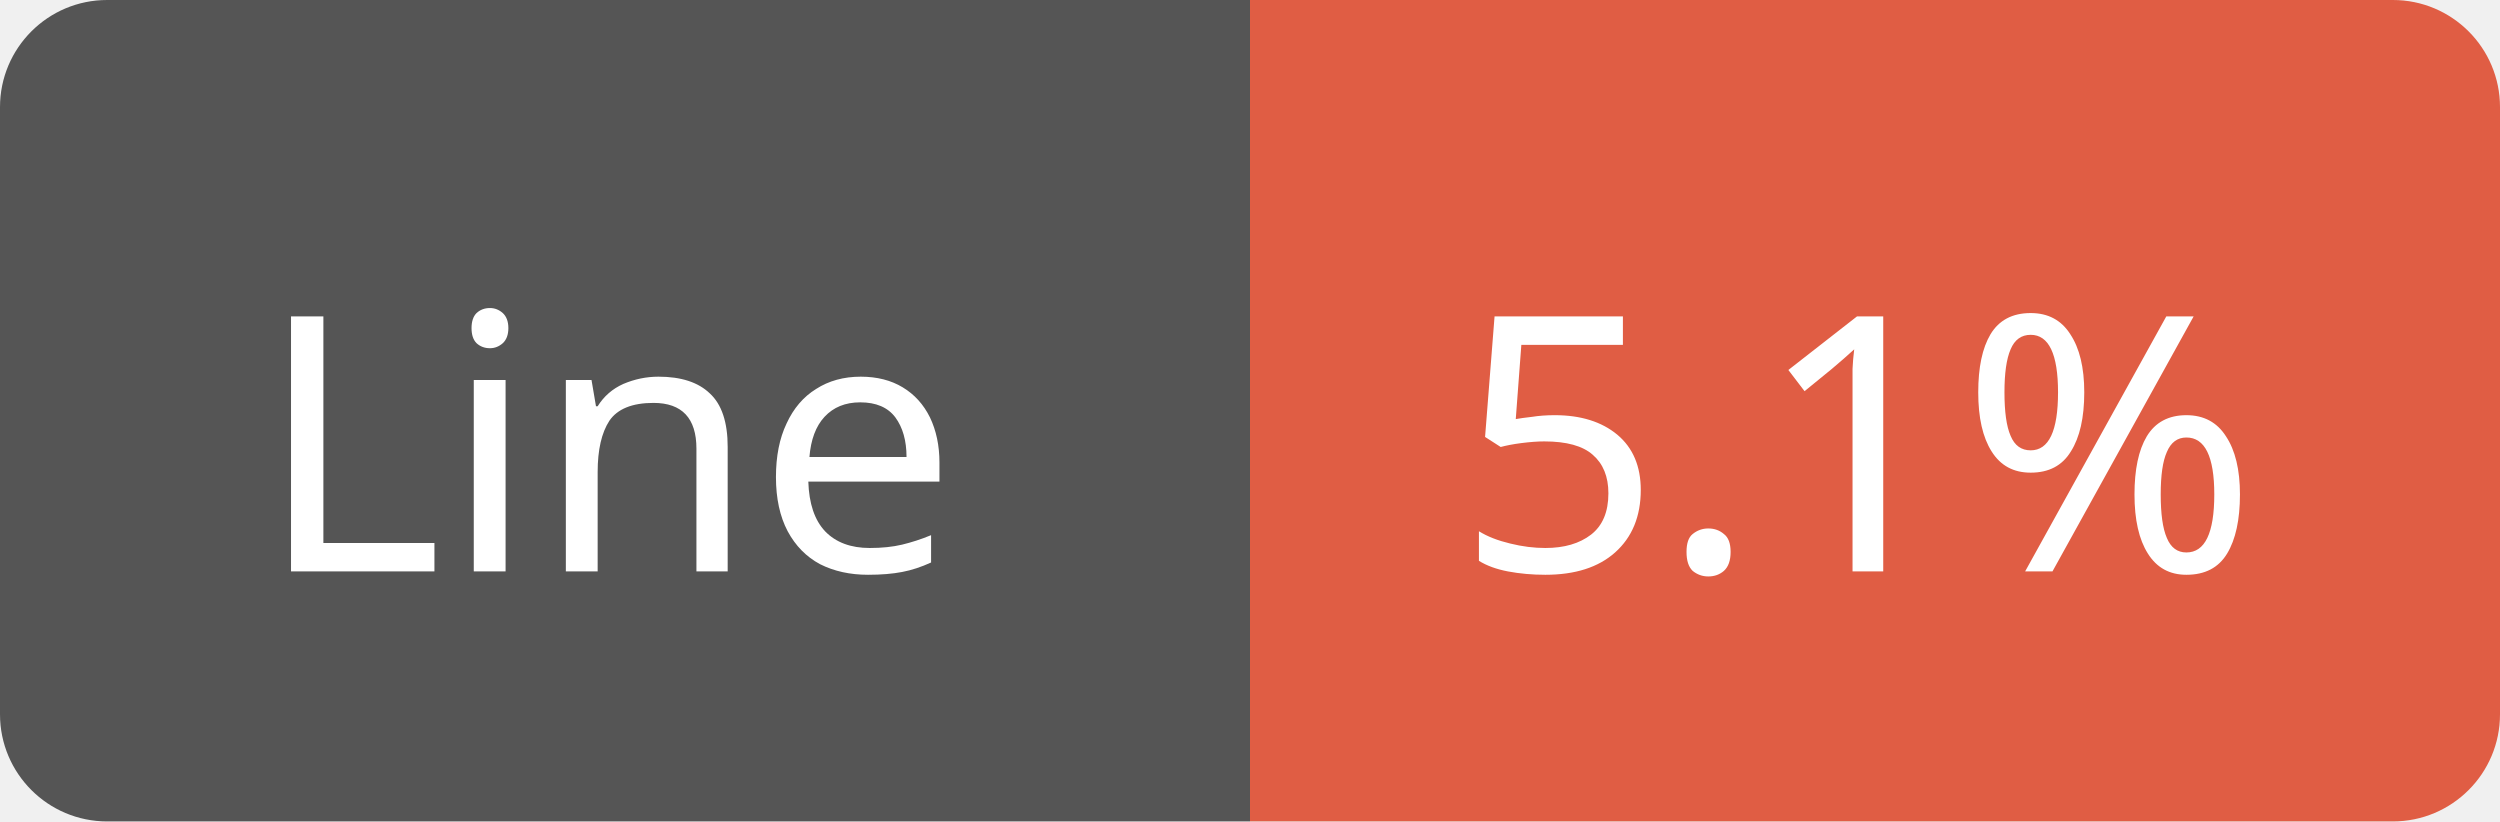
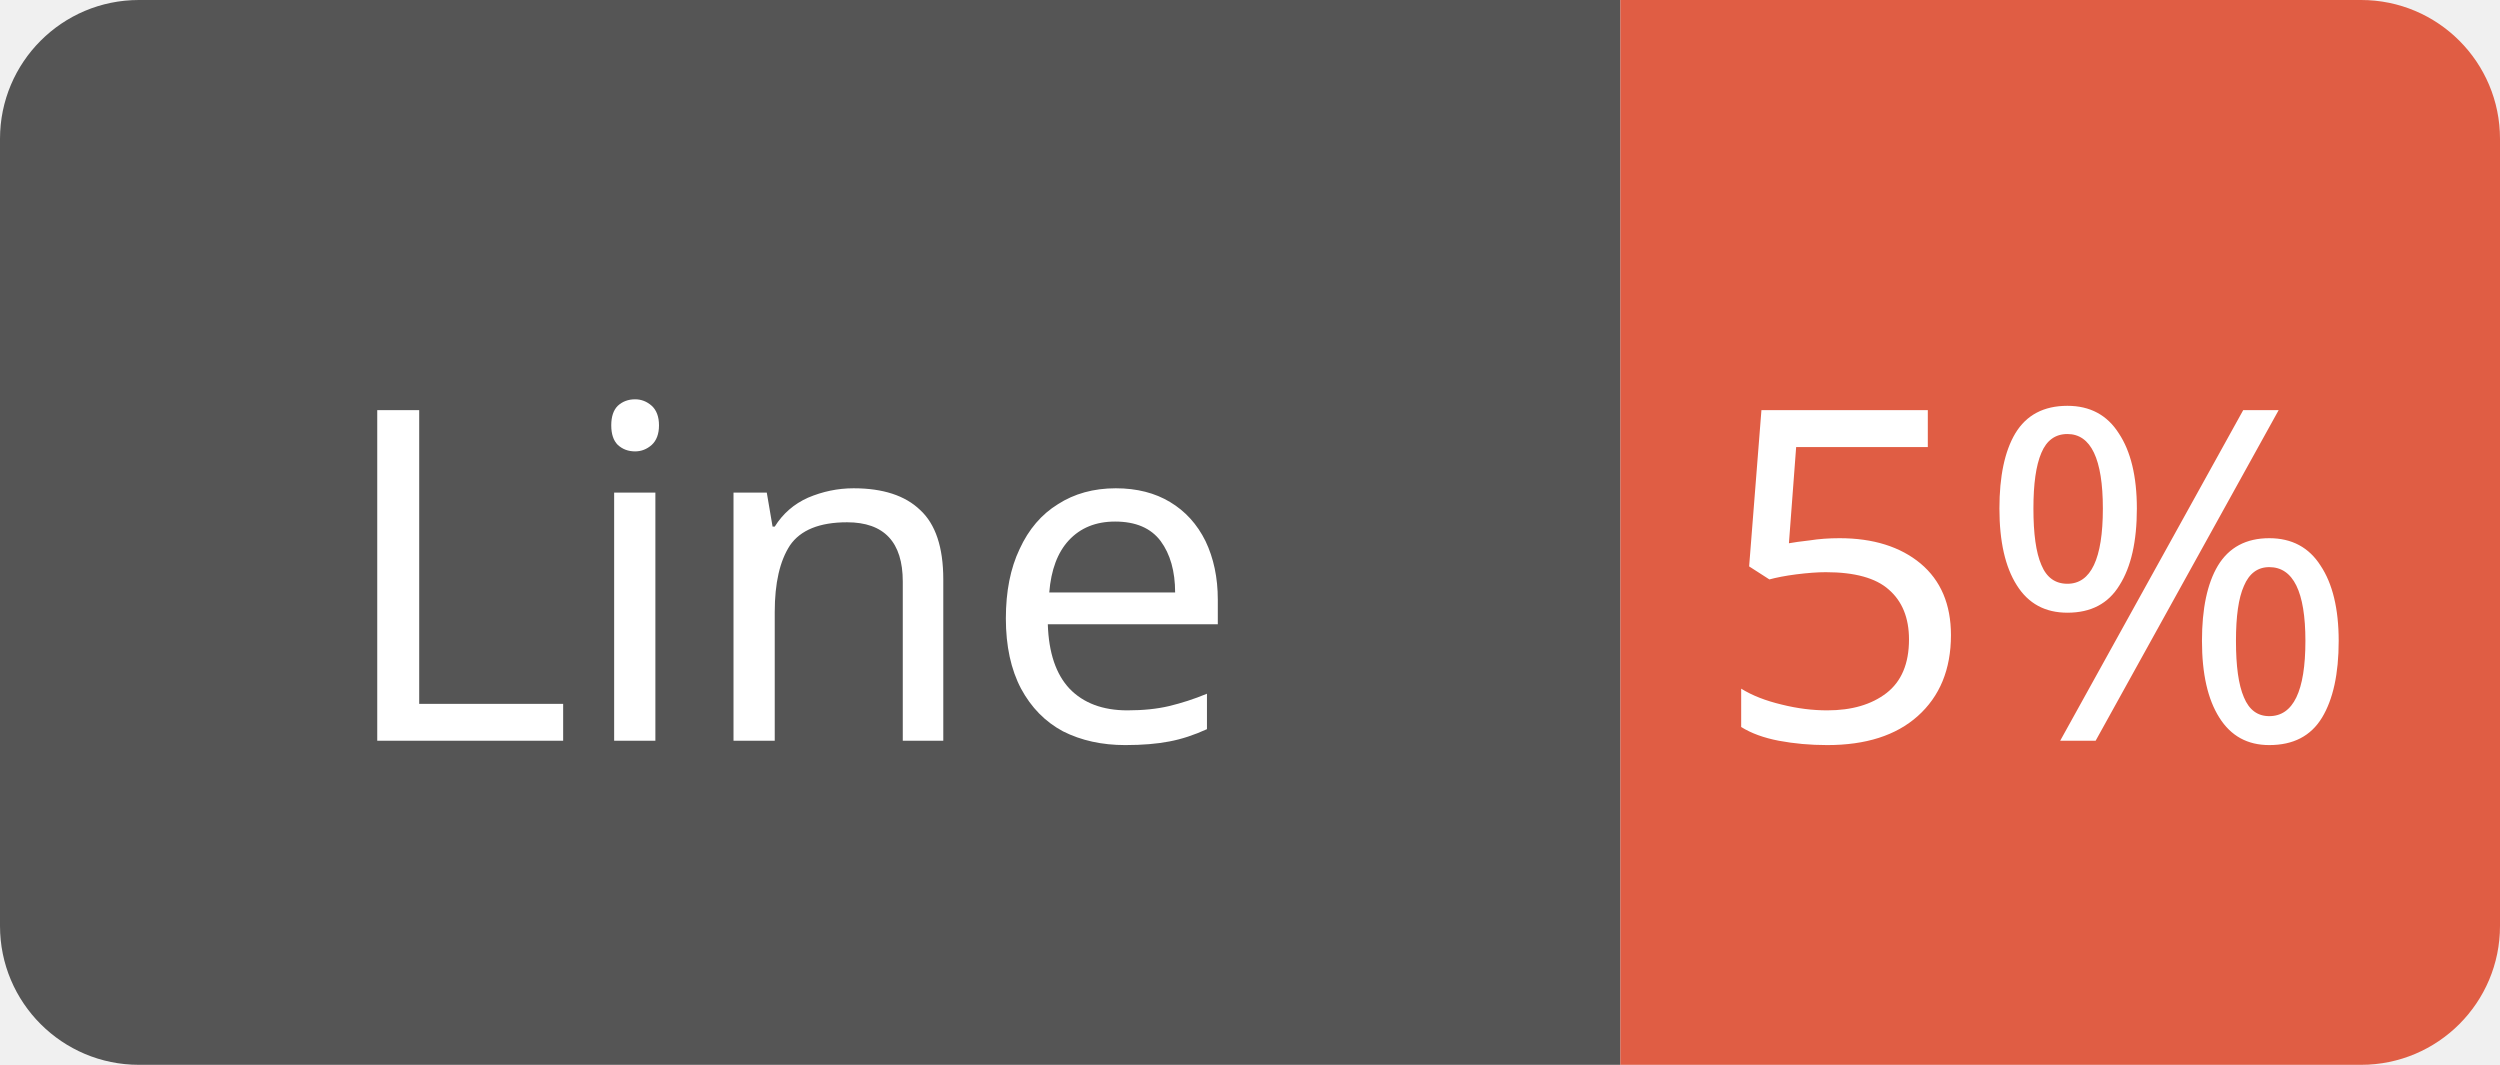
- <svg xmlns="http://www.w3.org/2000/svg" width="70" height="23">
+ <svg xmlns="http://www.w3.org/2000/svg" width="54" height="23">
  <path d="M3,0 h29 h3 v23 h-3 h-29 a3,3 0 0 1 -3,-3 v-17 a3,3 0 0 1 3,-3 z" fill="#555" />
-   <path d="M38,0 h29 a3,3 0 0 1 3,3 v17 a3,3 0 0 1 -3,3 h-29 h-3 v-23 h3 z" fill="#e05d44" />
+   <path d="M38,0 h13 a3,3 0 0 1 3,3 v17 a3,3 0 0 1 -3,3 h-13 h-3 v-23 h3 z" fill="#e05d44" />
  <text x="17" y="16" fill="#fff" font-family="Verdana" font-size="10" text-anchor="middle">Line</text>
-   <text x="52" y="16" fill="#fff" font-family="Verdana" font-size="10" text-anchor="middle">5.1%</text>
+   <text x="44" y="16" fill="#fff" font-family="Verdana" font-size="10" text-anchor="middle">5%</text>
</svg>
